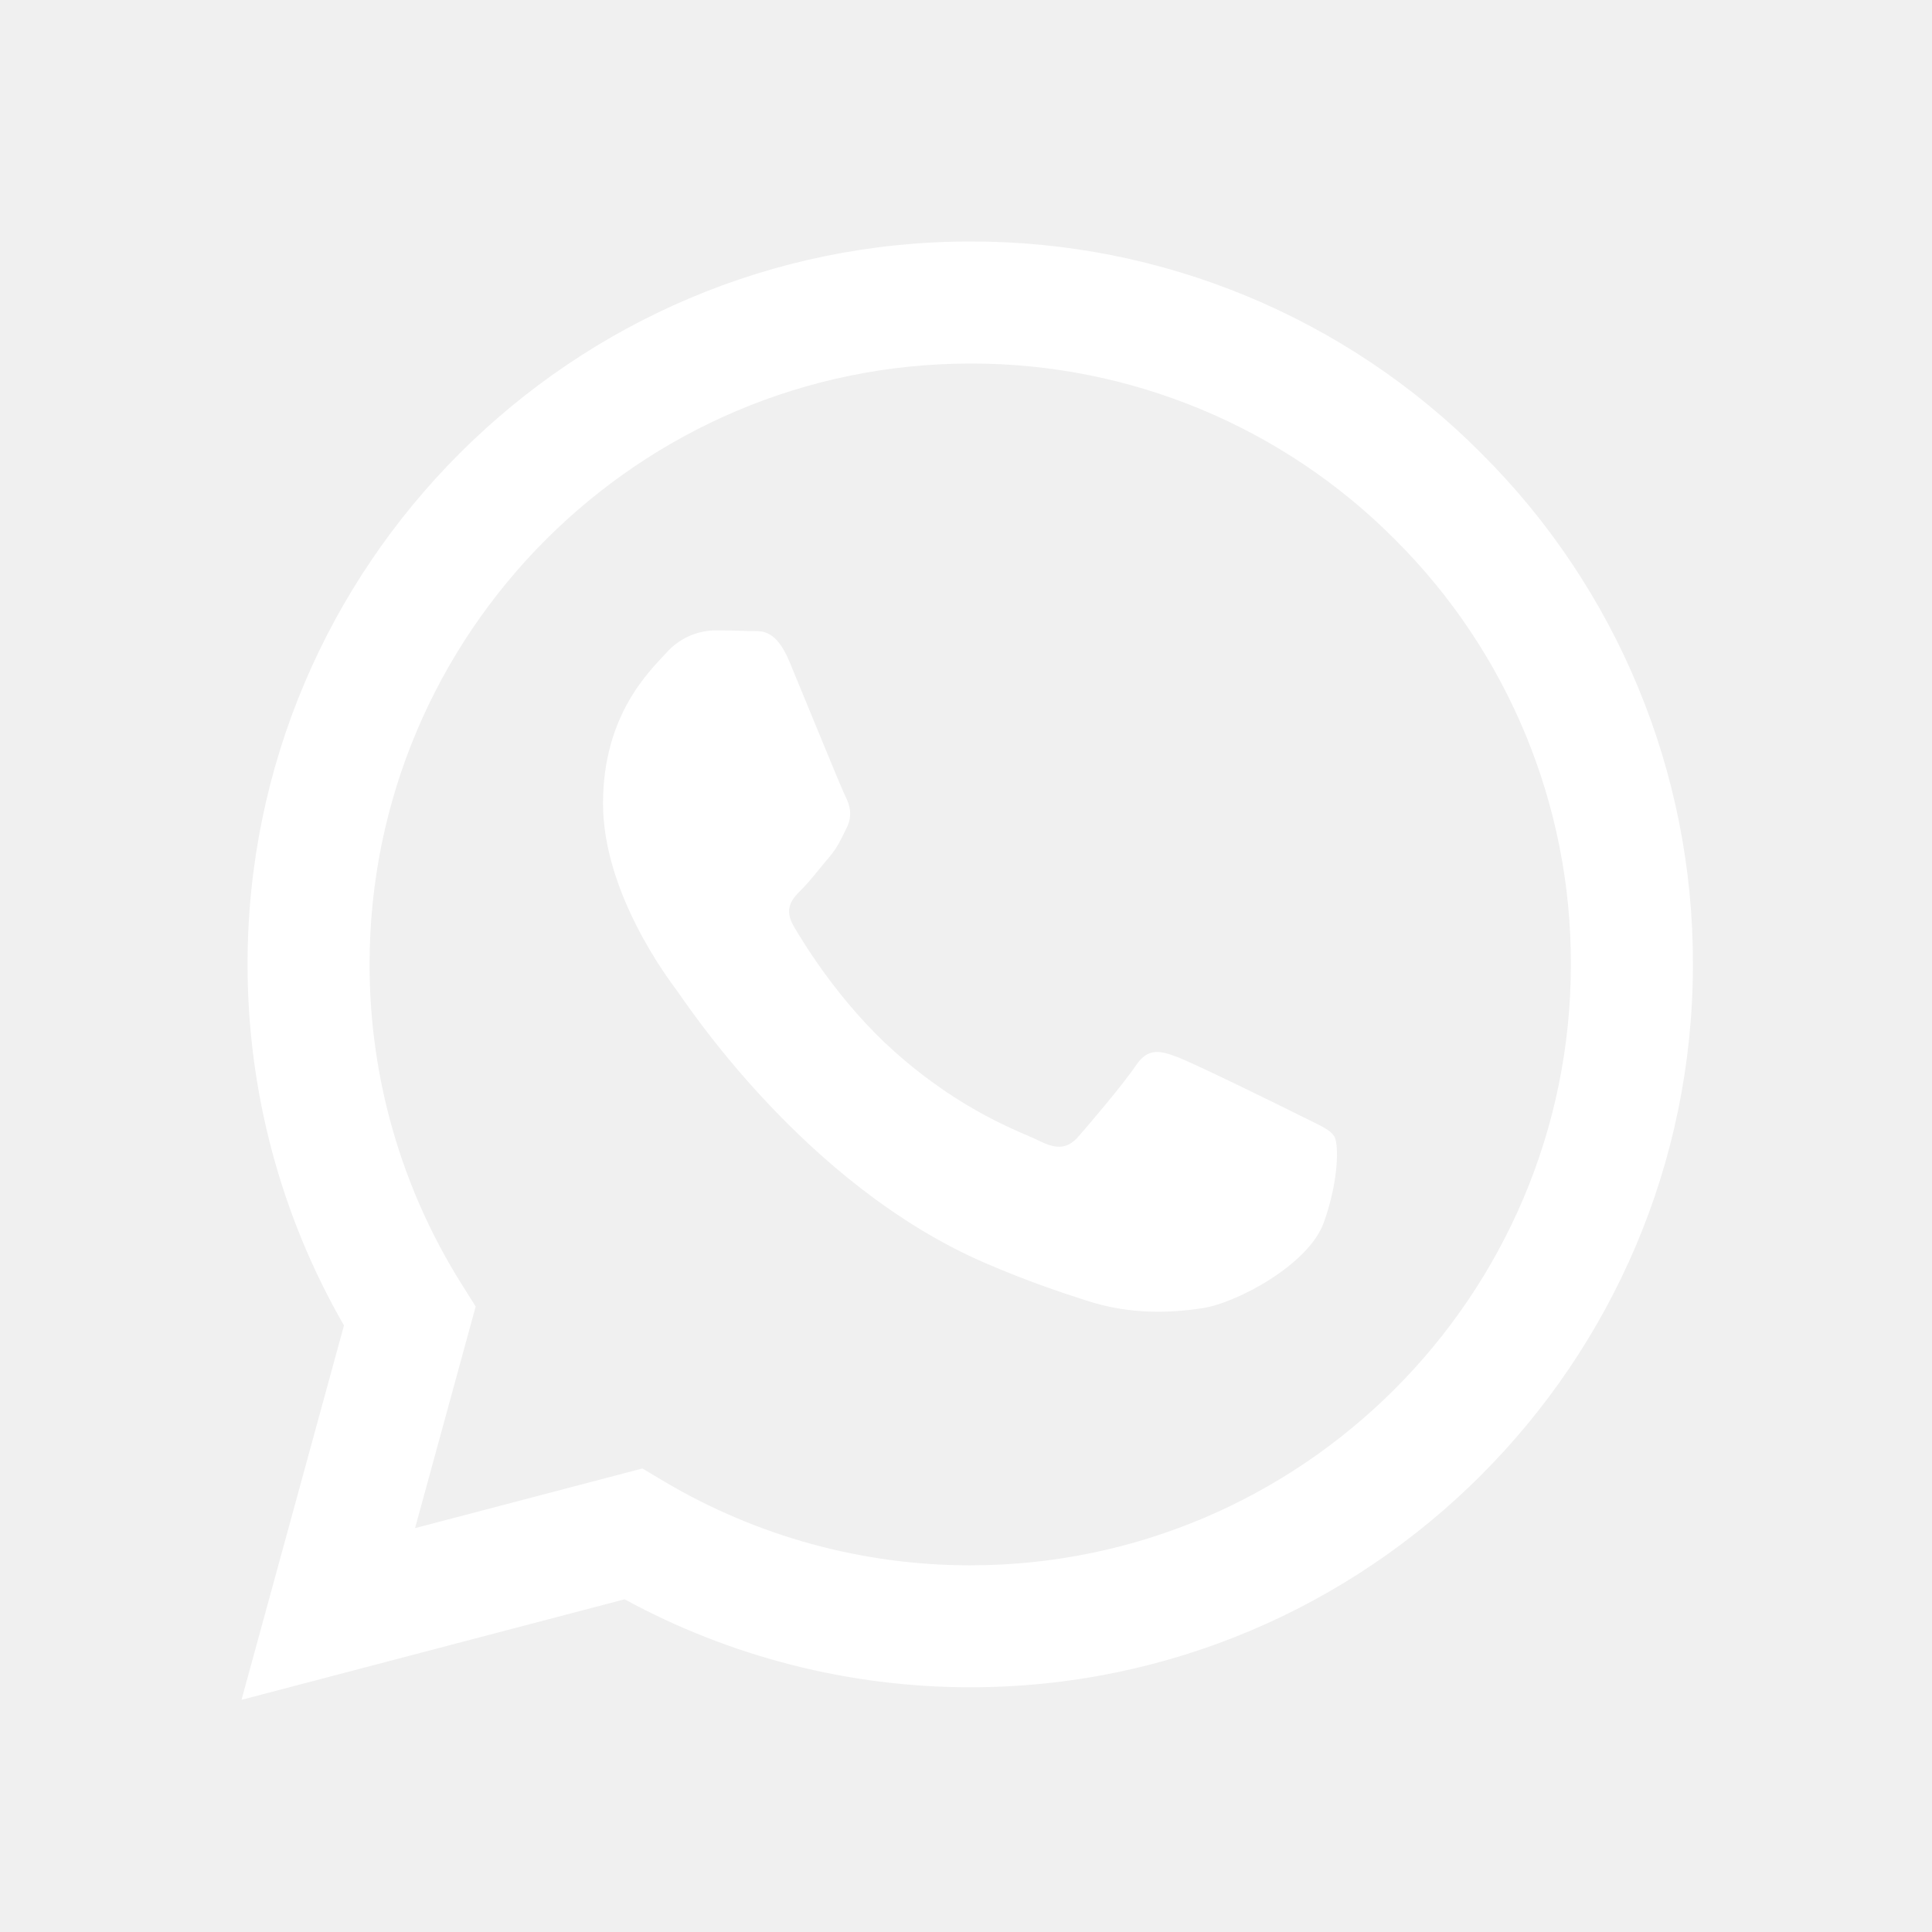
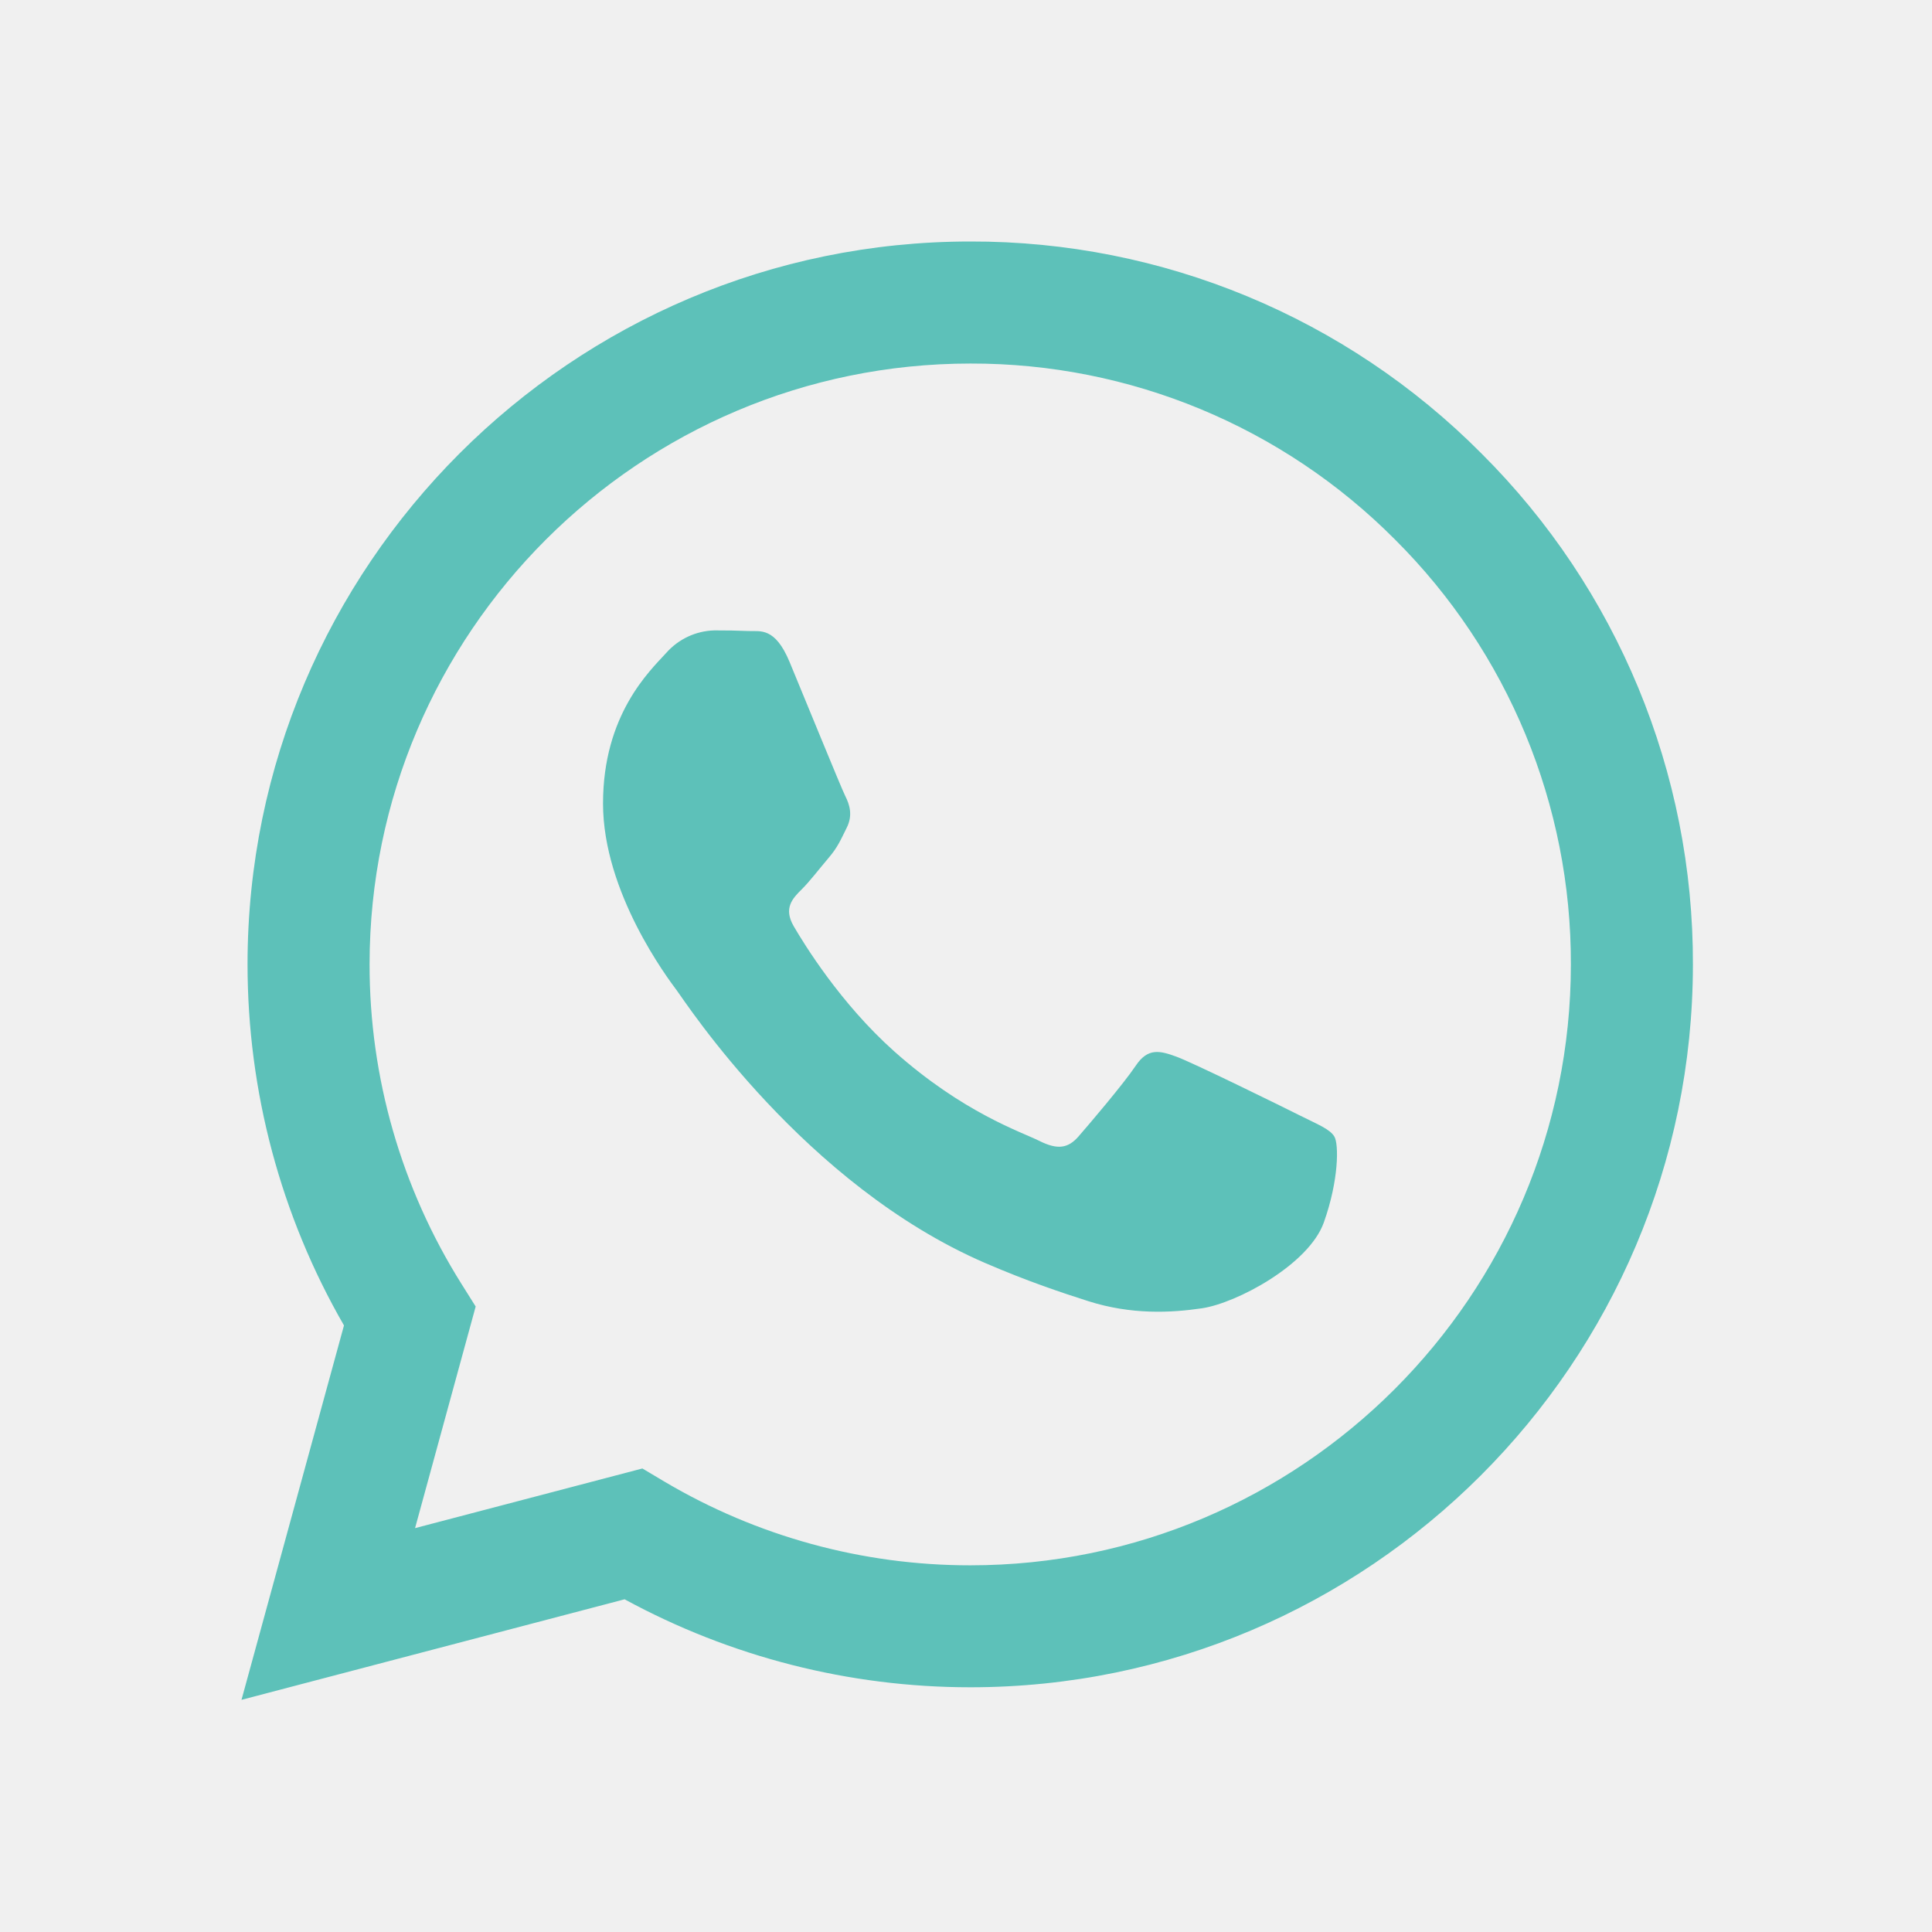
- <svg xmlns="http://www.w3.org/2000/svg" width="24" height="24" viewBox="0 0 24 24" fill="#fff">
+ <svg xmlns="http://www.w3.org/2000/svg" width="24" height="24" viewBox="0 0 24 24" fill="#5DC1B9">
  <path fill-rule="evenodd" clip-rule="evenodd" d="M18.403 5.633A8.919 8.919 0 0 0 12.053 3c-4.948 0-8.976 4.027-8.978 8.977 0 1.582.413 3.126 1.198 4.488L3 21.116l4.759-1.249a8.981 8.981 0 0 0 4.29 1.093h.004c4.947 0 8.975-4.027 8.977-8.977a8.926 8.926 0 0 0-2.627-6.35m-6.35 13.812h-.003a7.446 7.446 0 0 1-3.798-1.041l-.272-.162-2.824.741.753-2.753-.177-.282a7.448 7.448 0 0 1-1.141-3.971c.002-4.114 3.349-7.461 7.465-7.461a7.413 7.413 0 0 1 5.275 2.188 7.42 7.42 0 0 1 2.183 5.279c-.002 4.114-3.349 7.462-7.461 7.462m4.093-5.589c-.225-.113-1.327-.655-1.533-.73-.205-.075-.354-.112-.504.112s-.58.729-.711.879-.262.168-.486.056-.947-.349-1.804-1.113c-.667-.595-1.117-1.329-1.248-1.554s-.014-.346.099-.458c.101-.1.224-.262.336-.393.112-.131.149-.224.224-.374s.038-.281-.019-.393c-.056-.113-.505-1.217-.692-1.666-.181-.435-.366-.377-.504-.383a9.65 9.65 0 0 0-.429-.008.826.826 0 0 0-.599.28c-.206.225-.785.767-.785 1.871s.804 2.171.916 2.321c.112.15 1.582 2.415 3.832 3.387.536.231.954.369 1.279.473.537.171 1.026.146 1.413.089.431-.064 1.327-.542 1.514-1.066.187-.524.187-.973.131-1.067-.056-.094-.207-.151-.43-.263" />
</svg>
